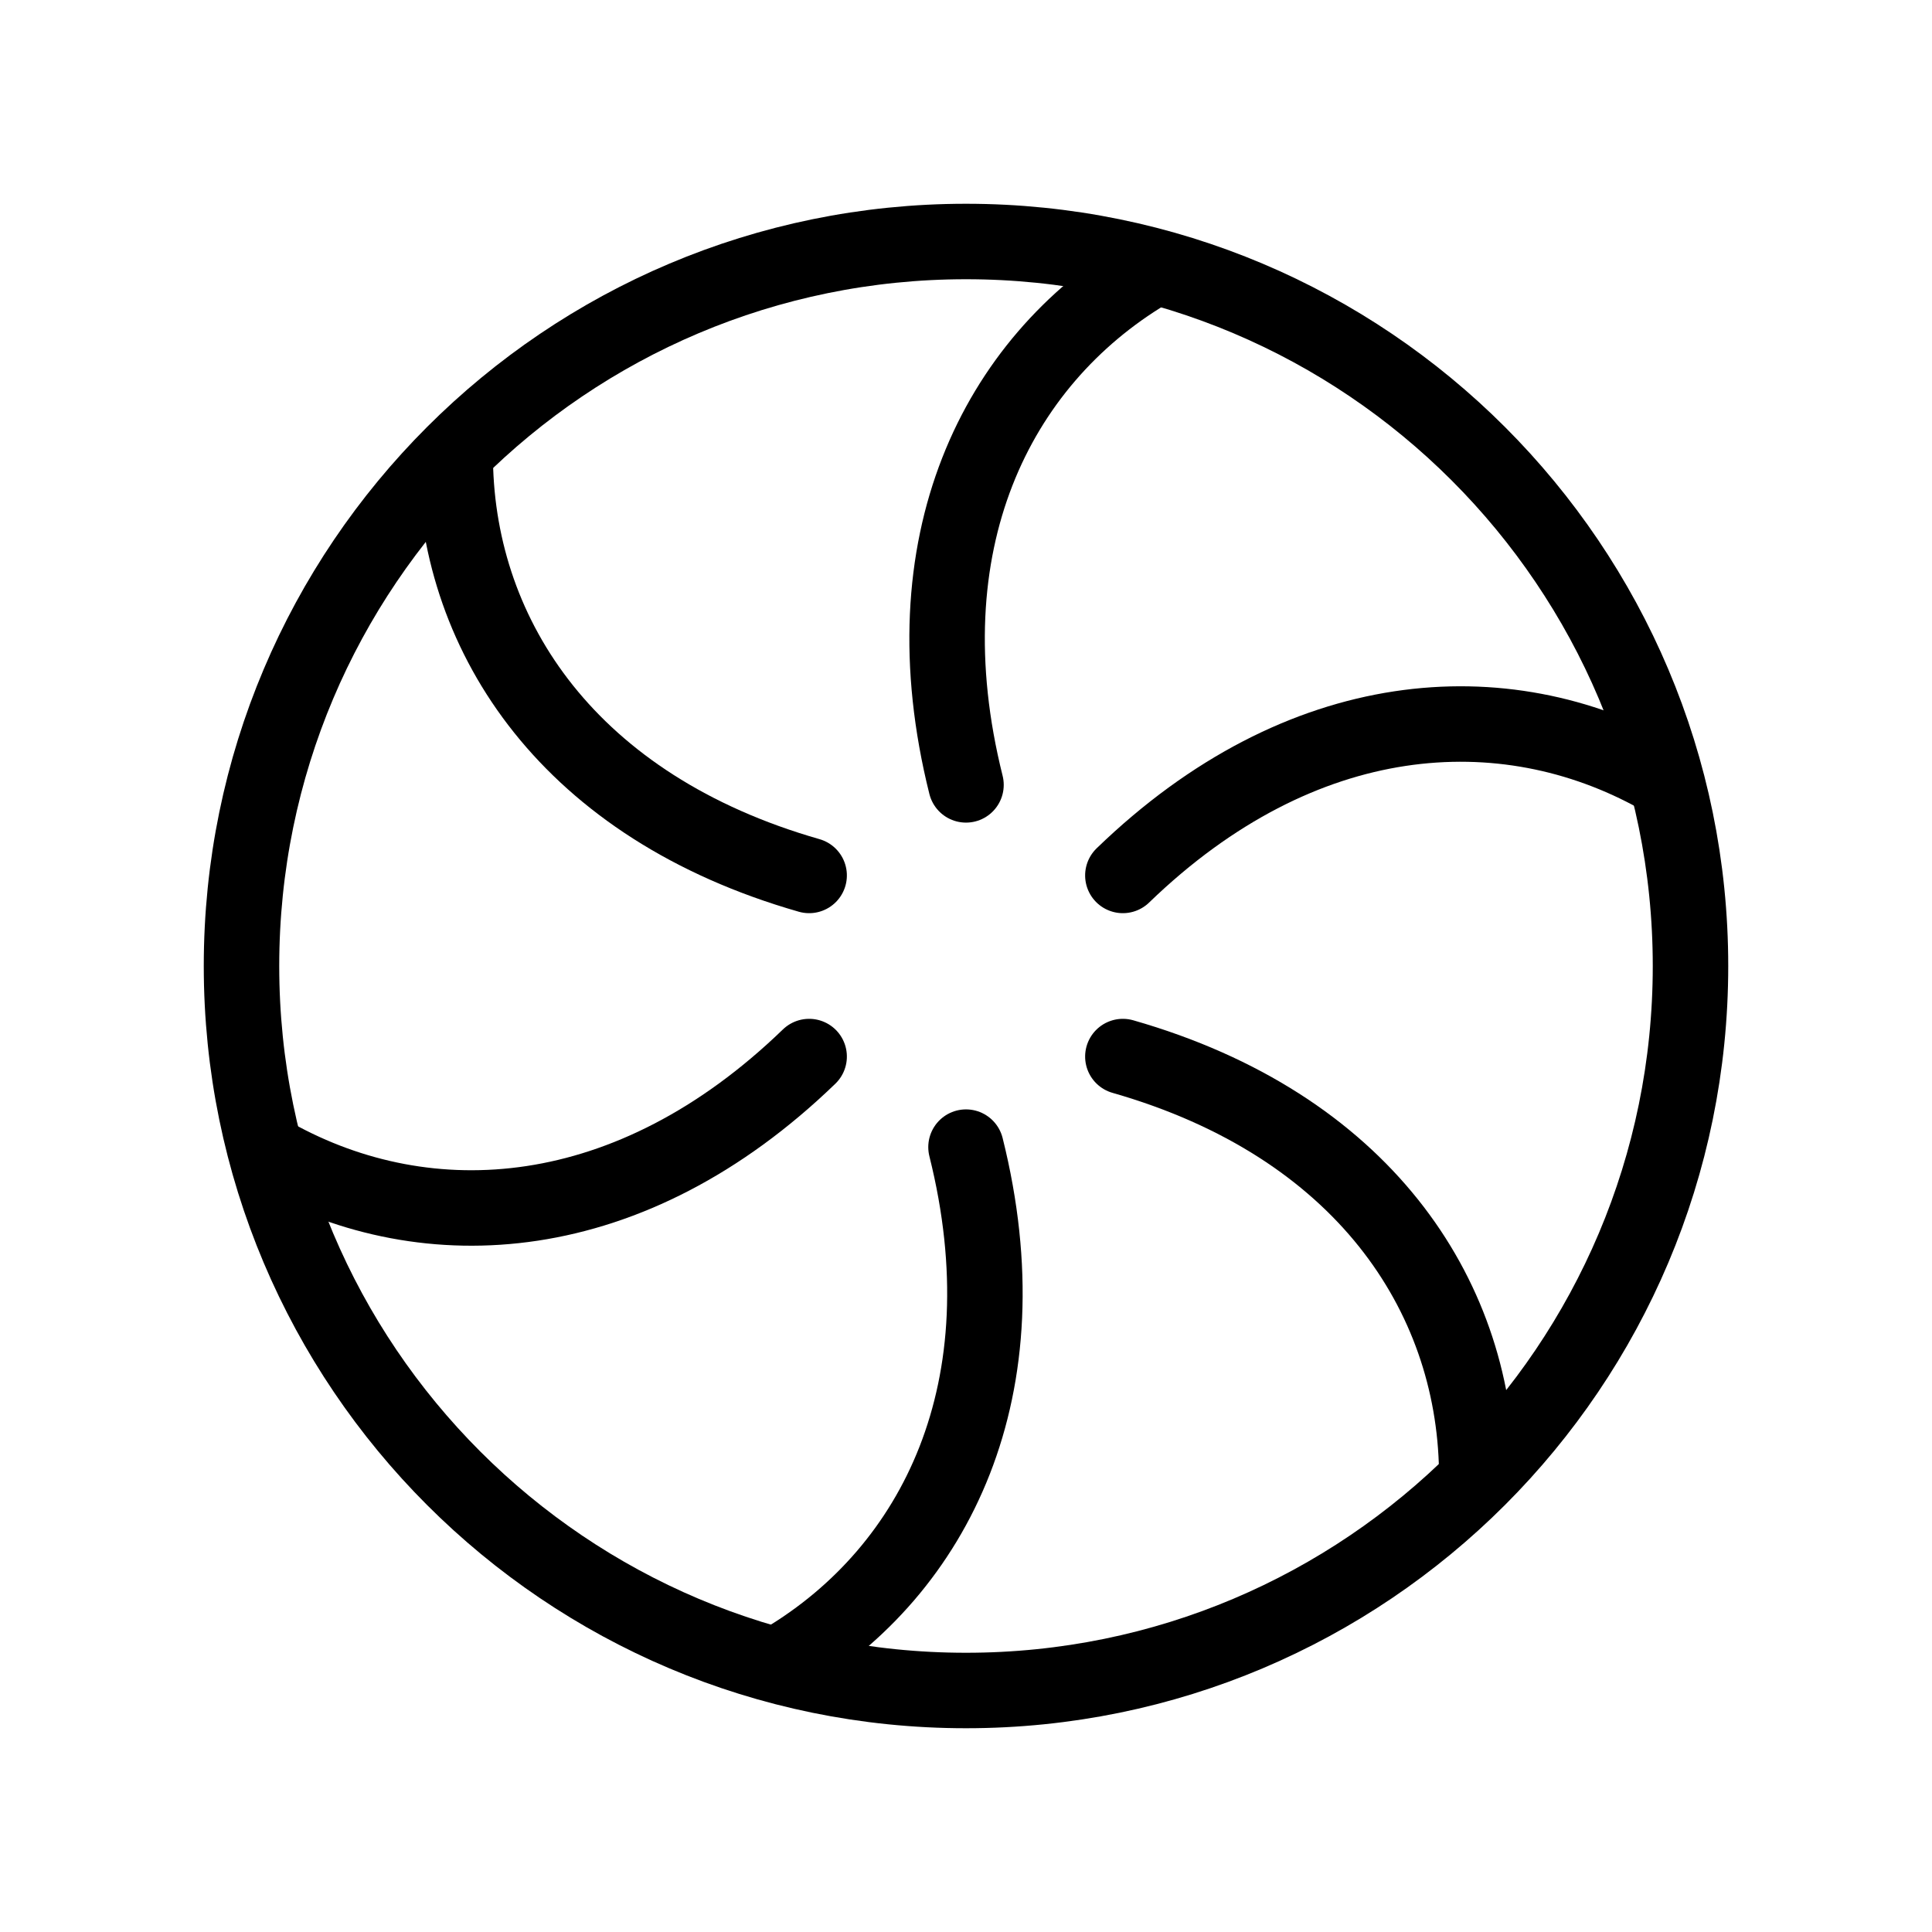
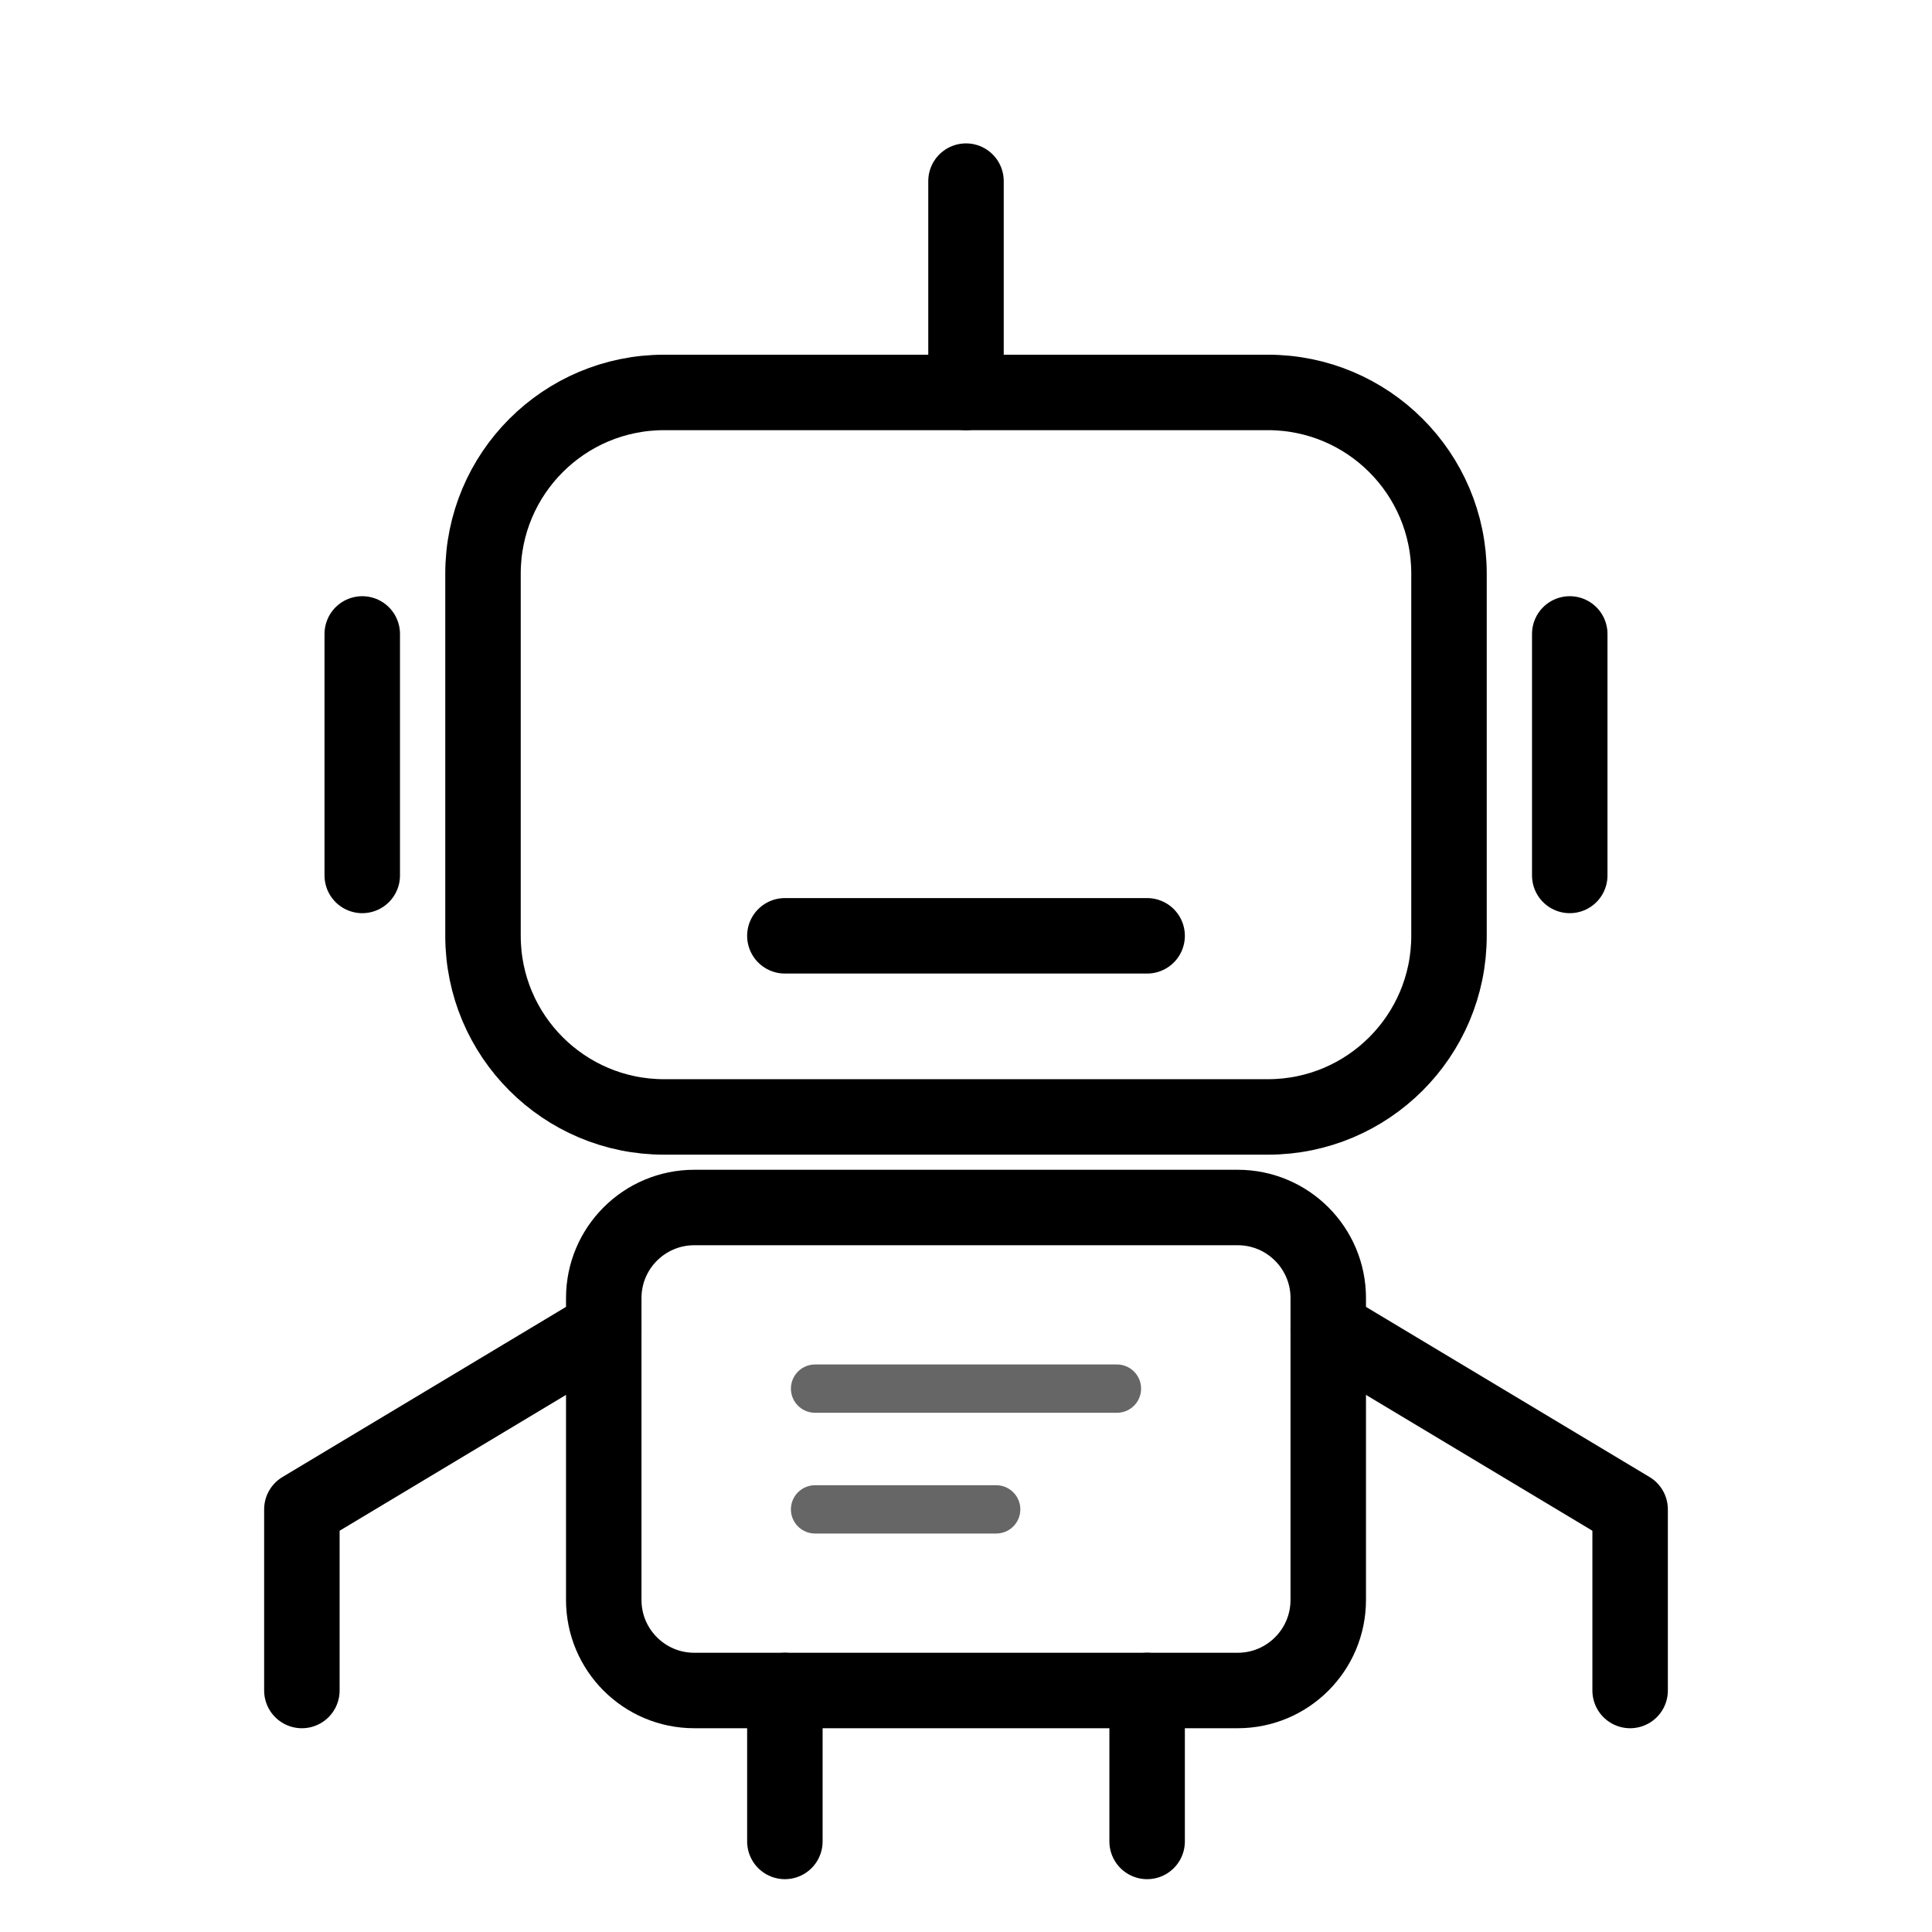
<svg viewBox="0 0 64 64" fill="none" stroke="currentColor" stroke-width="2.5" stroke-linecap="round" stroke-linejoin="round" aria-hidden="true">
-   <circle cx="32" cy="32" r="24" />
-   <g>
-     <path d="M32 26 C30 18 33 12 38 9" />
-     <path d="M32 26 C30 18 33 12 38 9" transform="rotate(60 32 32)" />
-     <path d="M32 26 C30 18 33 12 38 9" transform="rotate(120 32 32)" />
-     <path d="M32 26 C30 18 33 12 38 9" transform="rotate(180 32 32)" />
-     <path d="M32 26 C30 18 33 12 38 9" transform="rotate(240 32 32)" />
-     <path d="M32 26 C30 18 33 12 38 9" transform="rotate(300 32 32)" />
-   </g>
-   <circle cx="32" cy="32" r="6" class="astro-ic-accent" stroke="none" />
+   <path d="M32 6 L32 13" />
+   <circle cx="32" cy="5" r="3" class="astro-ic-accent" stroke="none" />
+   <rect x="16" y="13" width="32" height="24" rx="6" />
+   <circle cx="25" cy="24" r="3.2" class="astro-ic-accent" stroke="none" />
+   <circle cx="39" cy="24" r="3.2" class="astro-ic-accent" stroke="none" />
+   <path d="M26 31 L38 31" />
+   <path d="M12 21 L12 29 M52 21 L52 29" />
+   <rect x="20" y="40" width="24" height="16" rx="3" />
+   <path d="M27 46 L37 46 M27 50 L33 50" stroke-width="1.6" opacity=".6" />
+   <path d="M20 44 L10 50 L10 56 M44 44 L54 50 L54 56" />
+   <path d="M26 56 L26 61 M38 56 L38 61" />
</svg>
